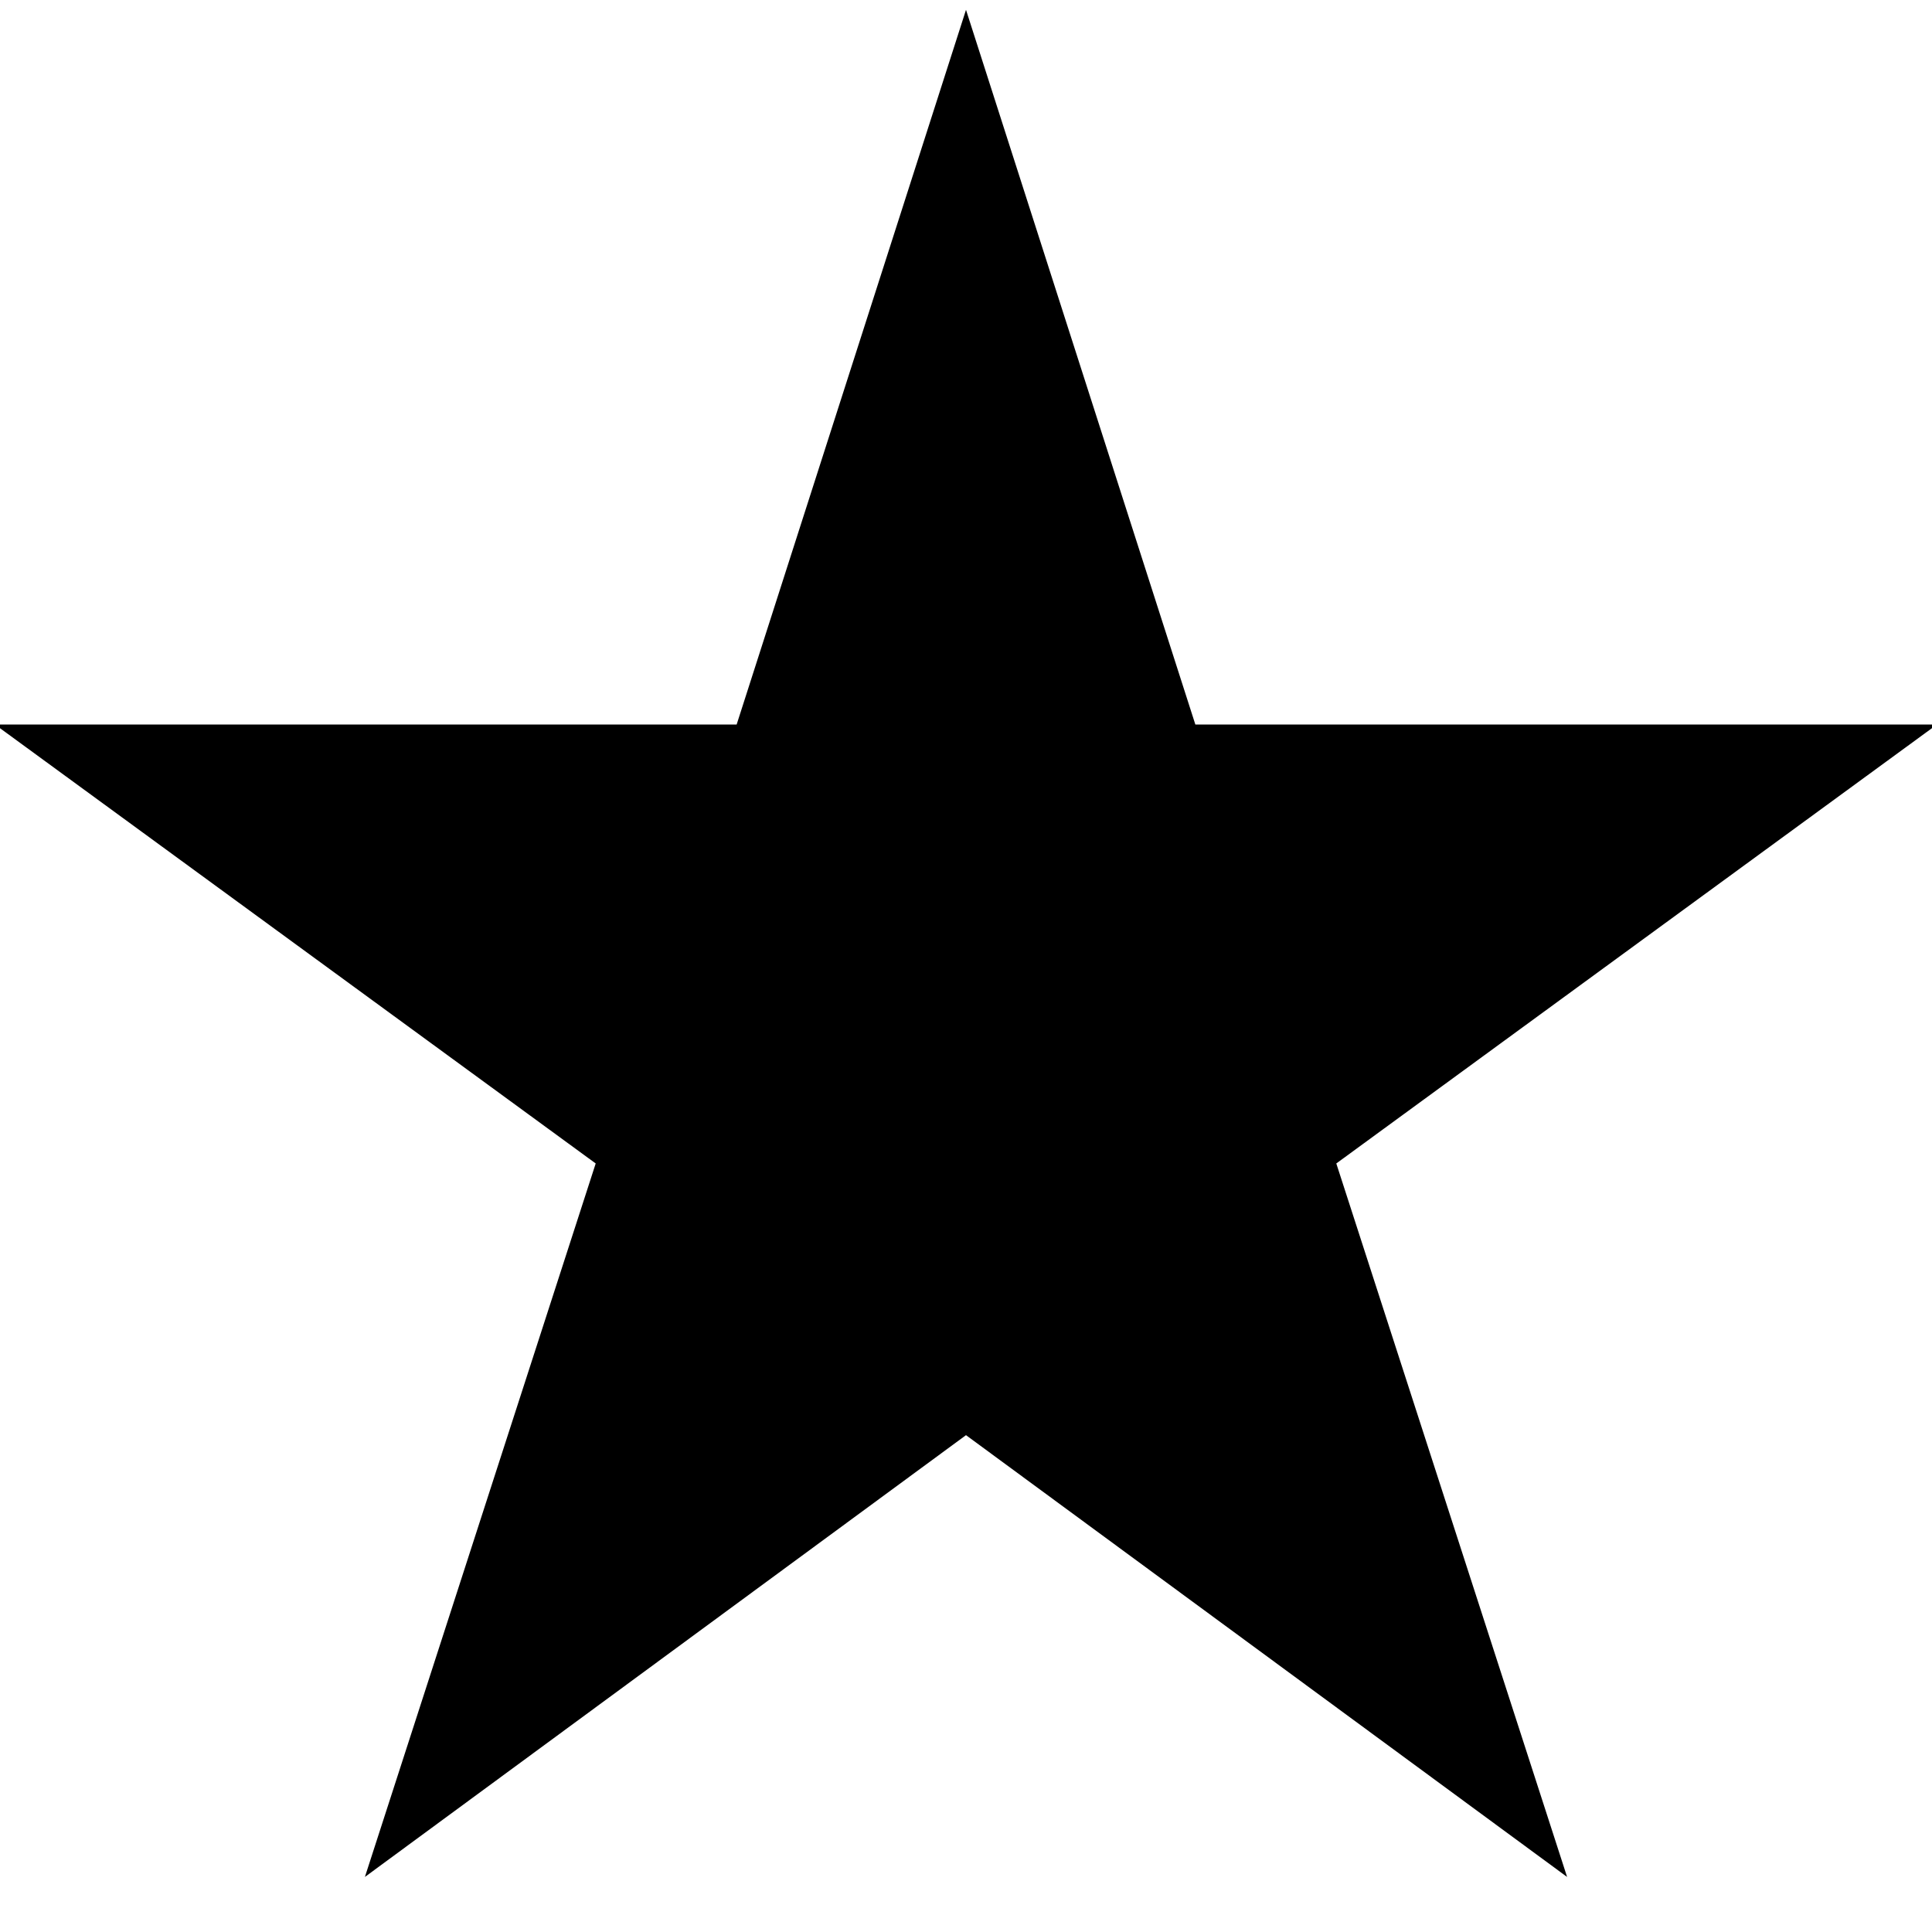
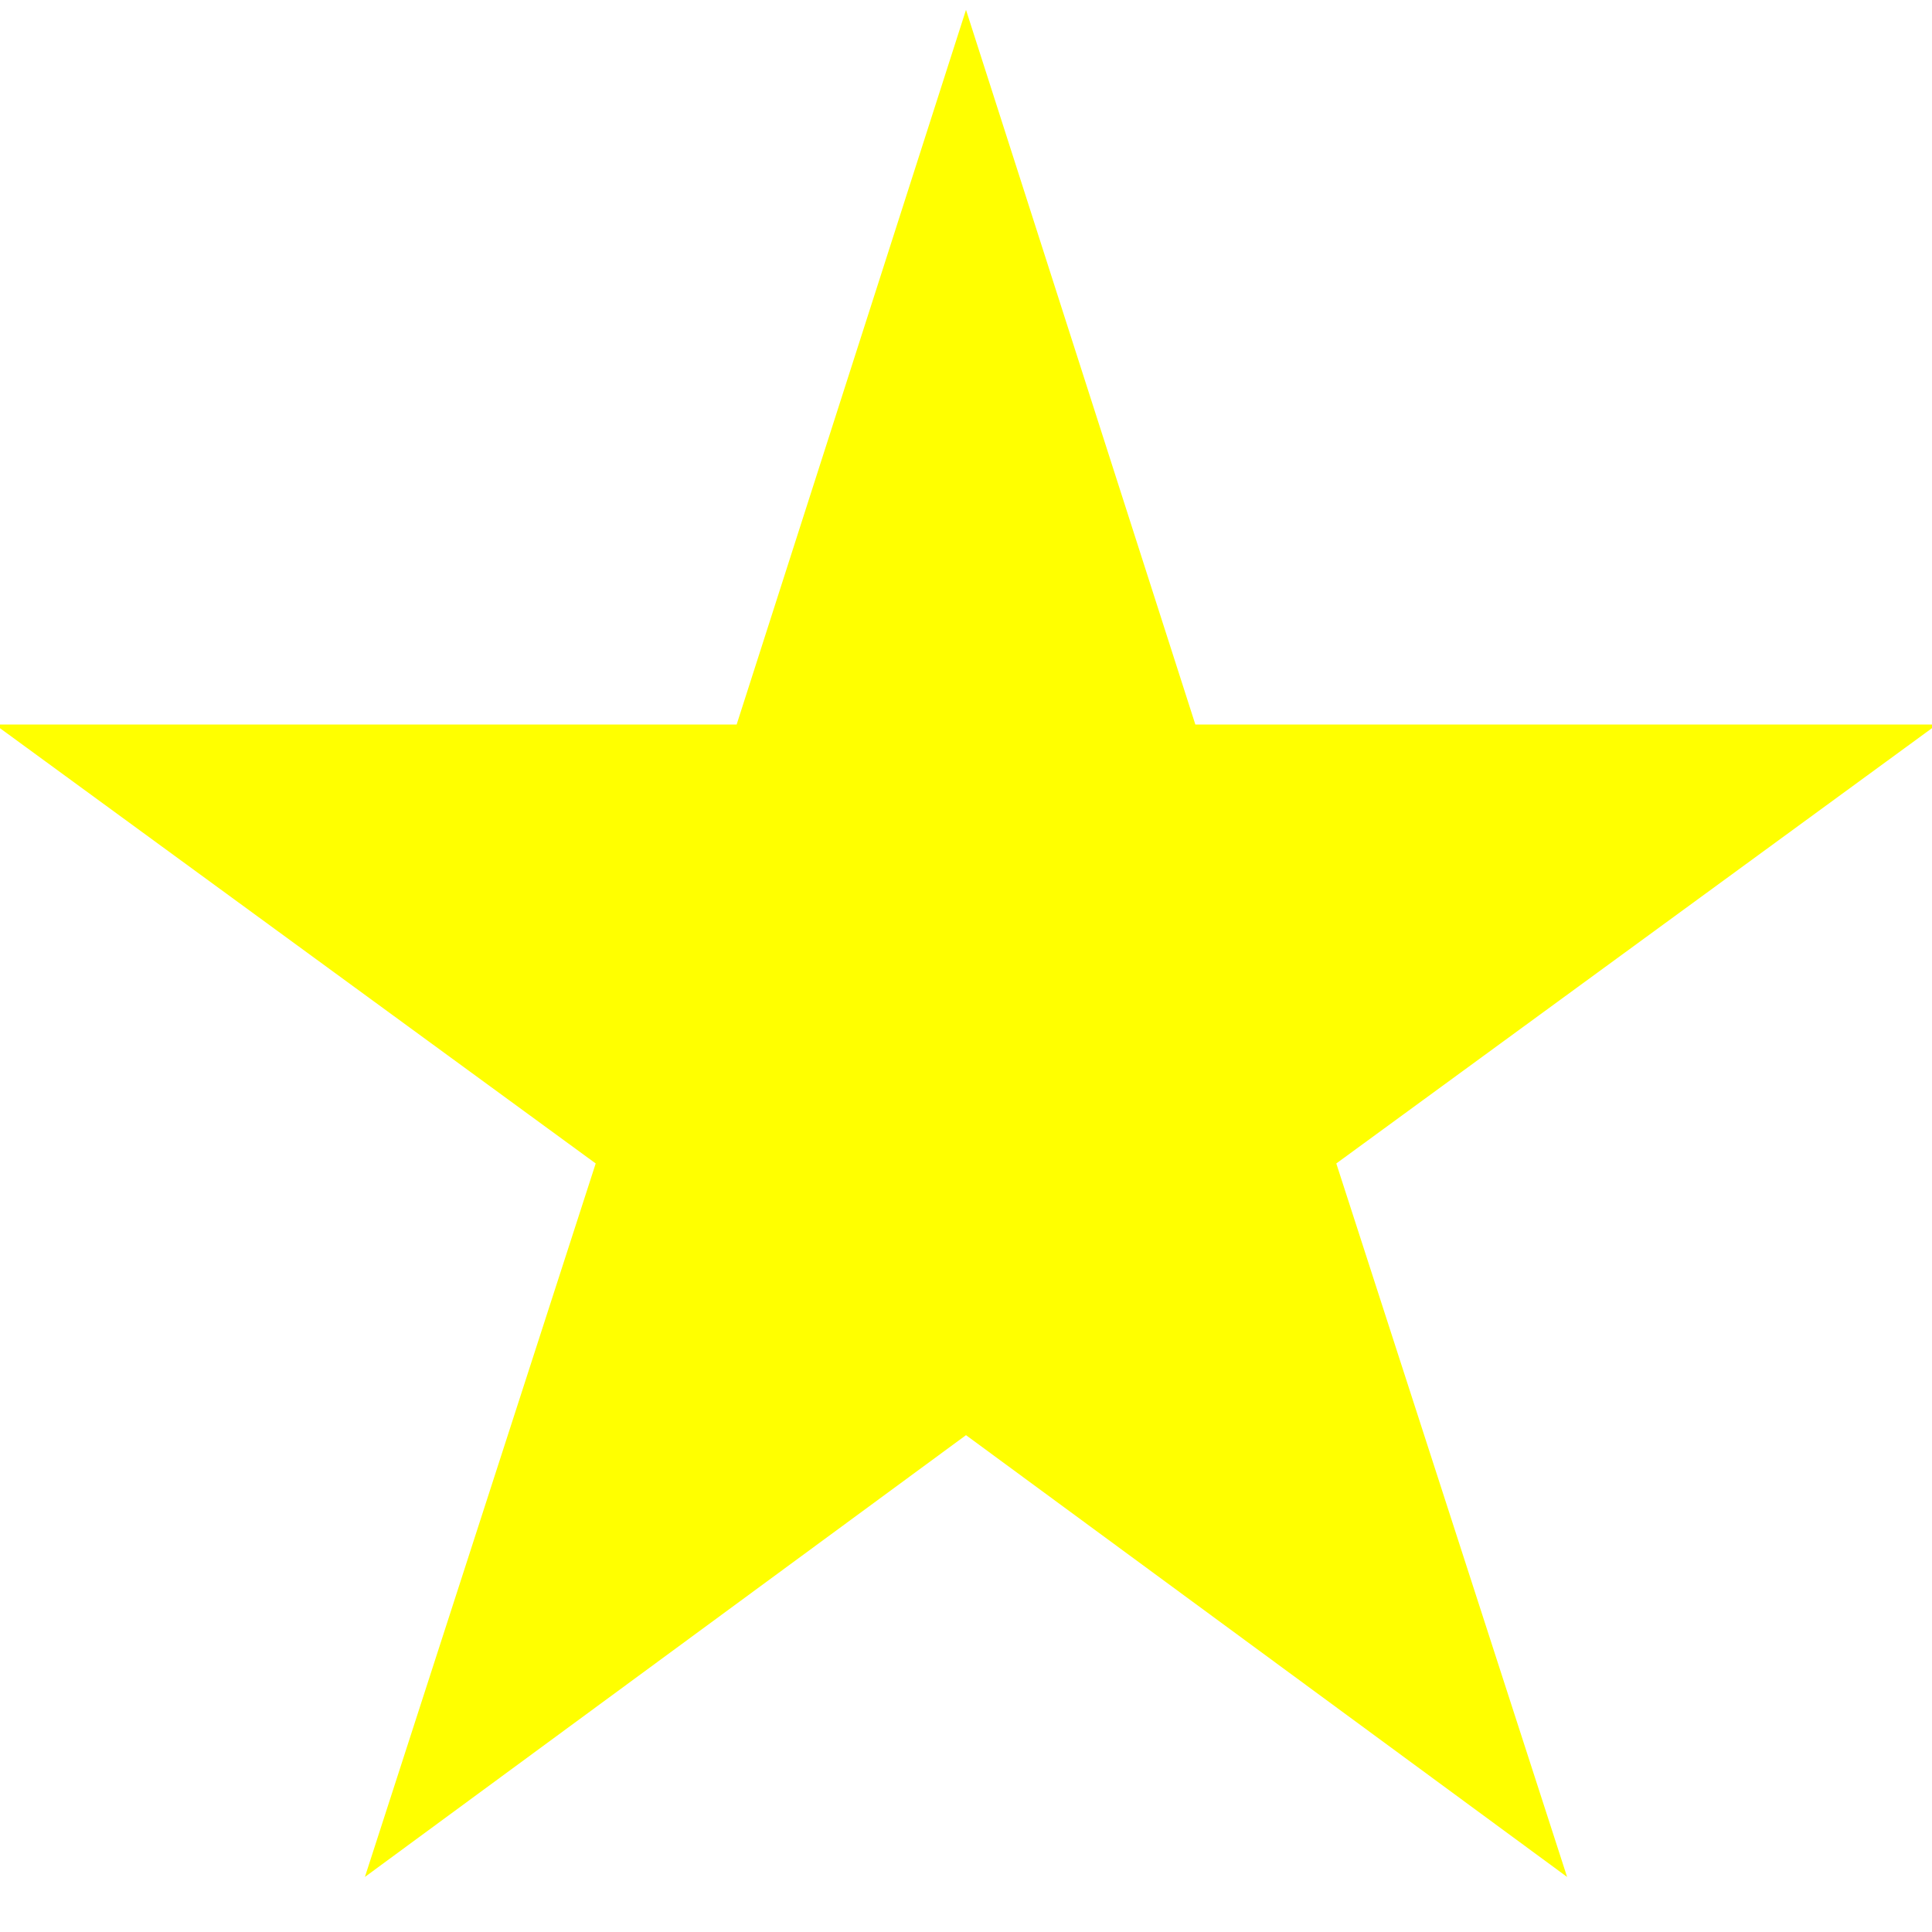
- <svg xmlns="http://www.w3.org/2000/svg" id="Layer_1" data-name="Layer 1" viewBox="0 0 24 24" width="512" height="512">
+ <svg xmlns="http://www.w3.org/2000/svg" viewBox="0 0 24 24" width="512" height="512" fill="#FFFF00">
  <path d="M19.467,23.316,12,17.828,4.533,23.316,7.4,14.453-.063,9H9.151L12,.122,14.849,9h9.213L16.6,14.453Z" />
</svg>
